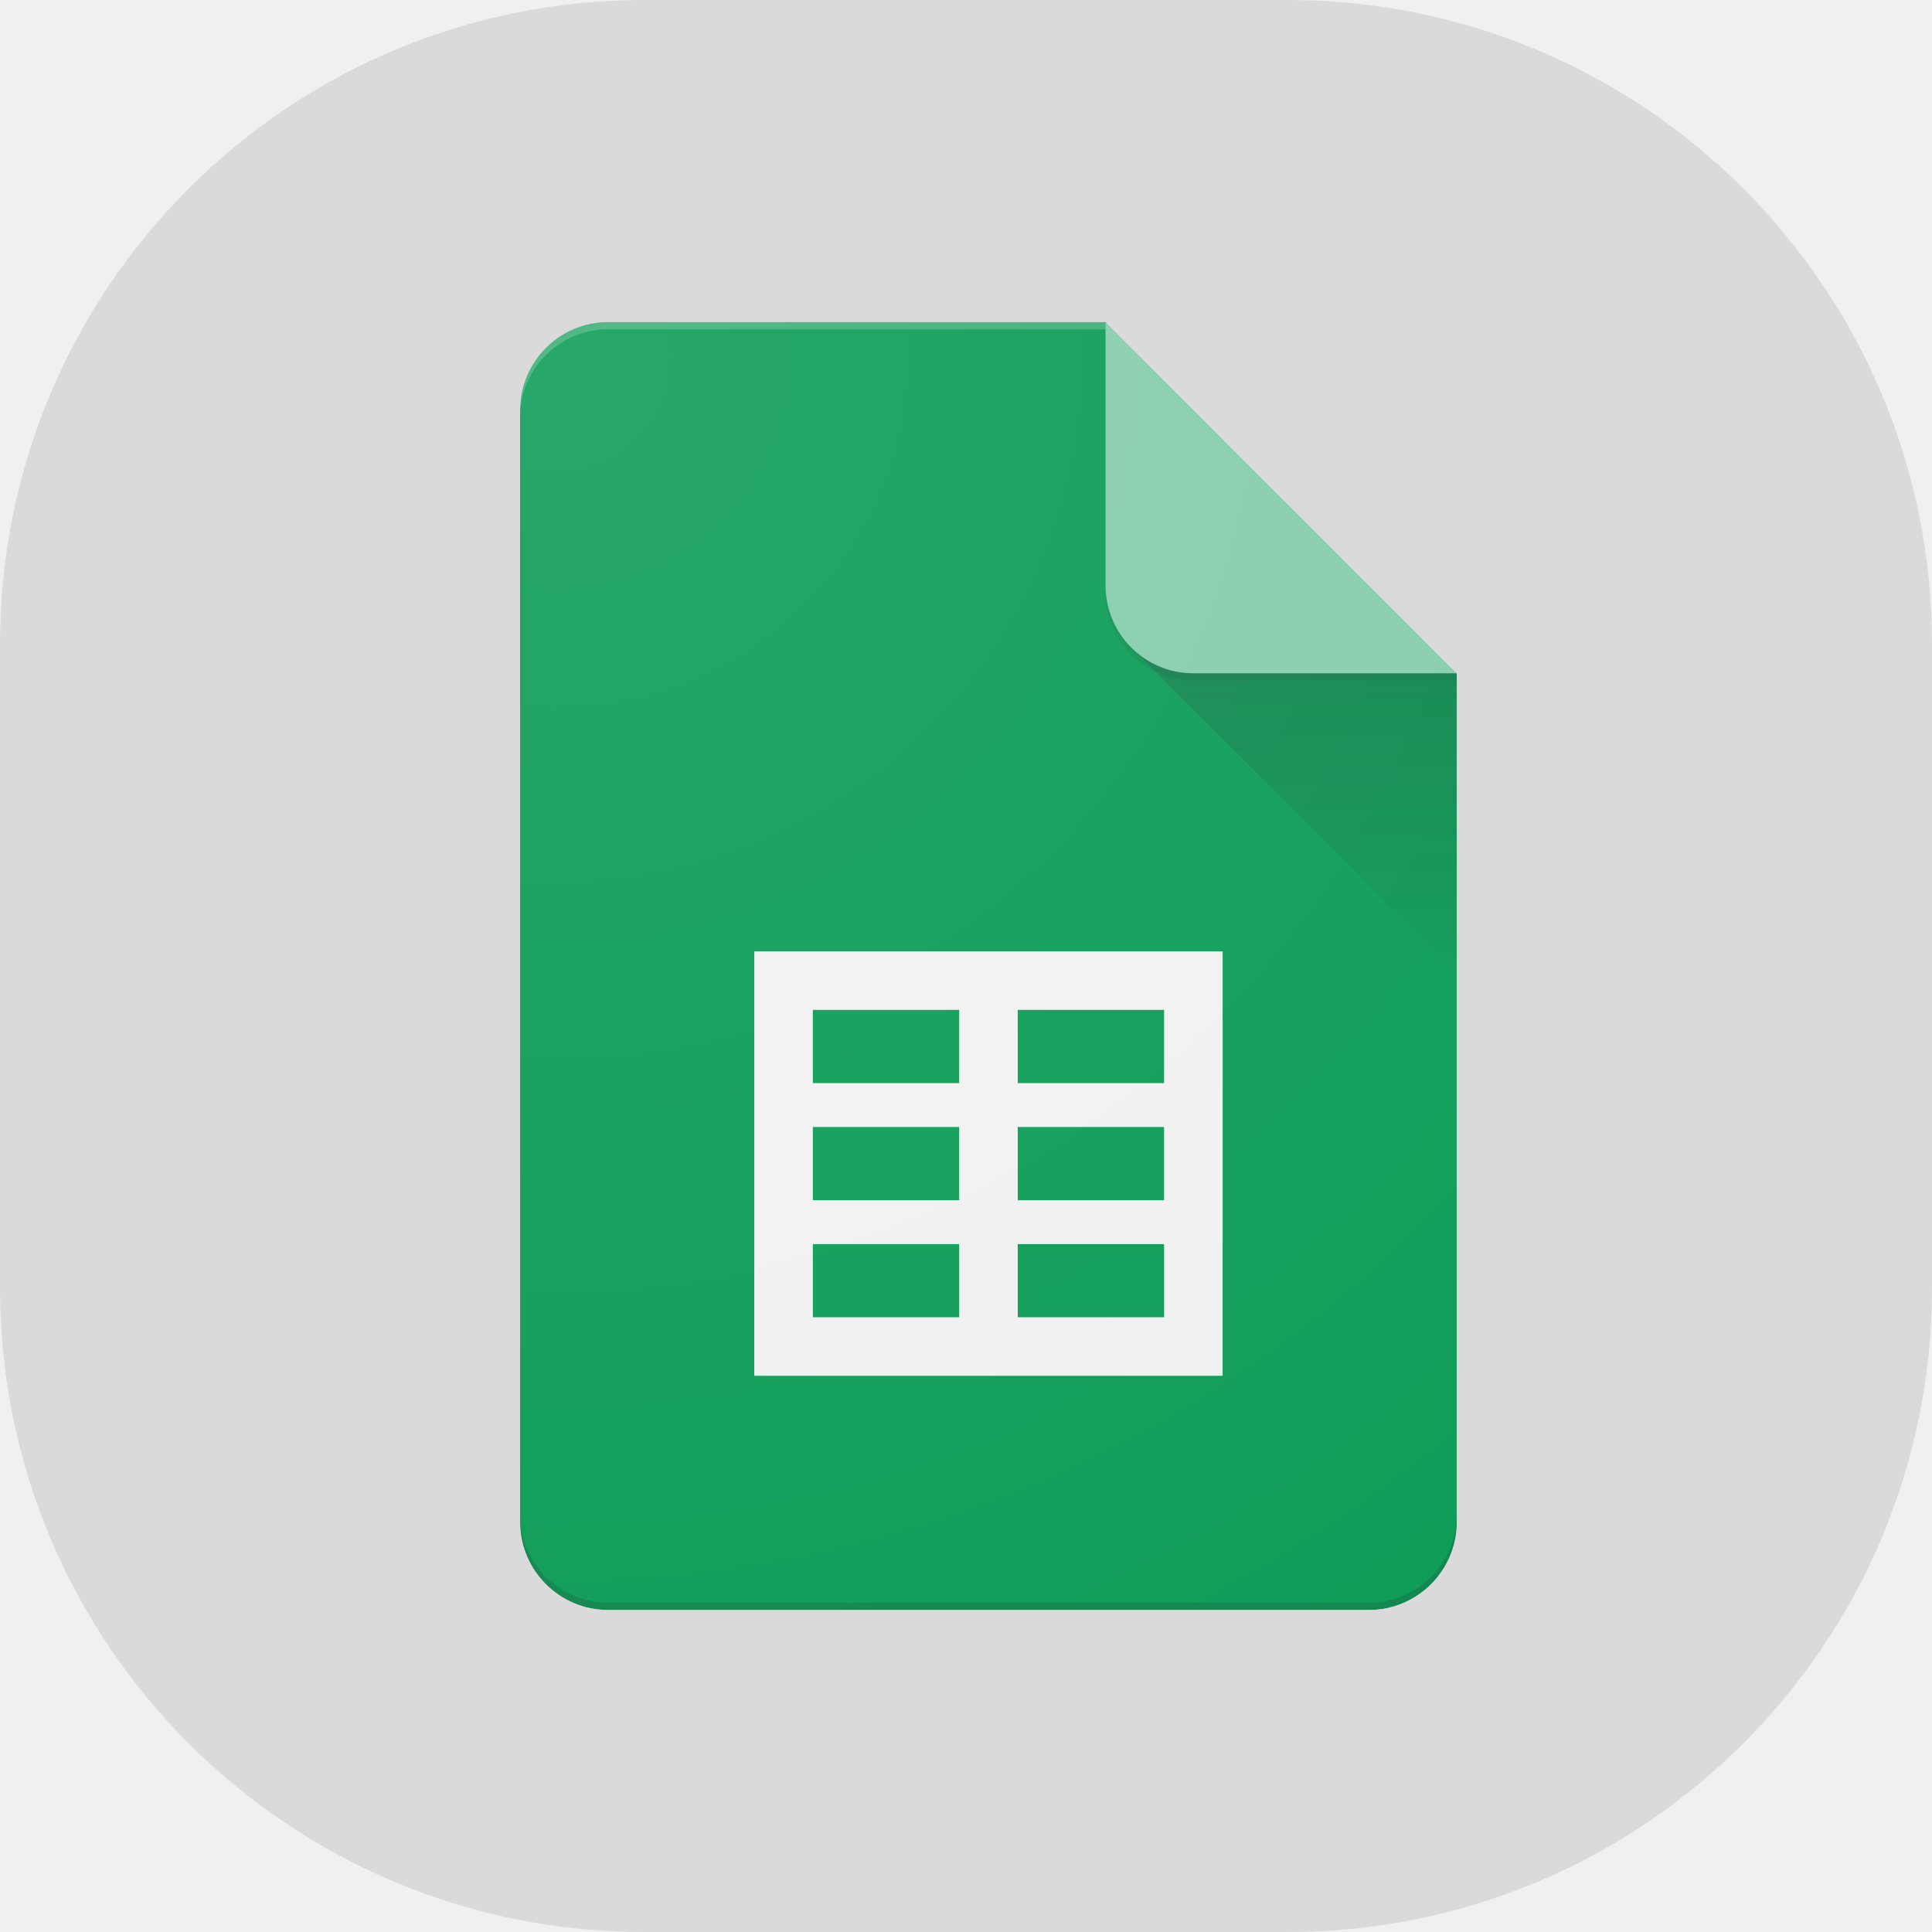
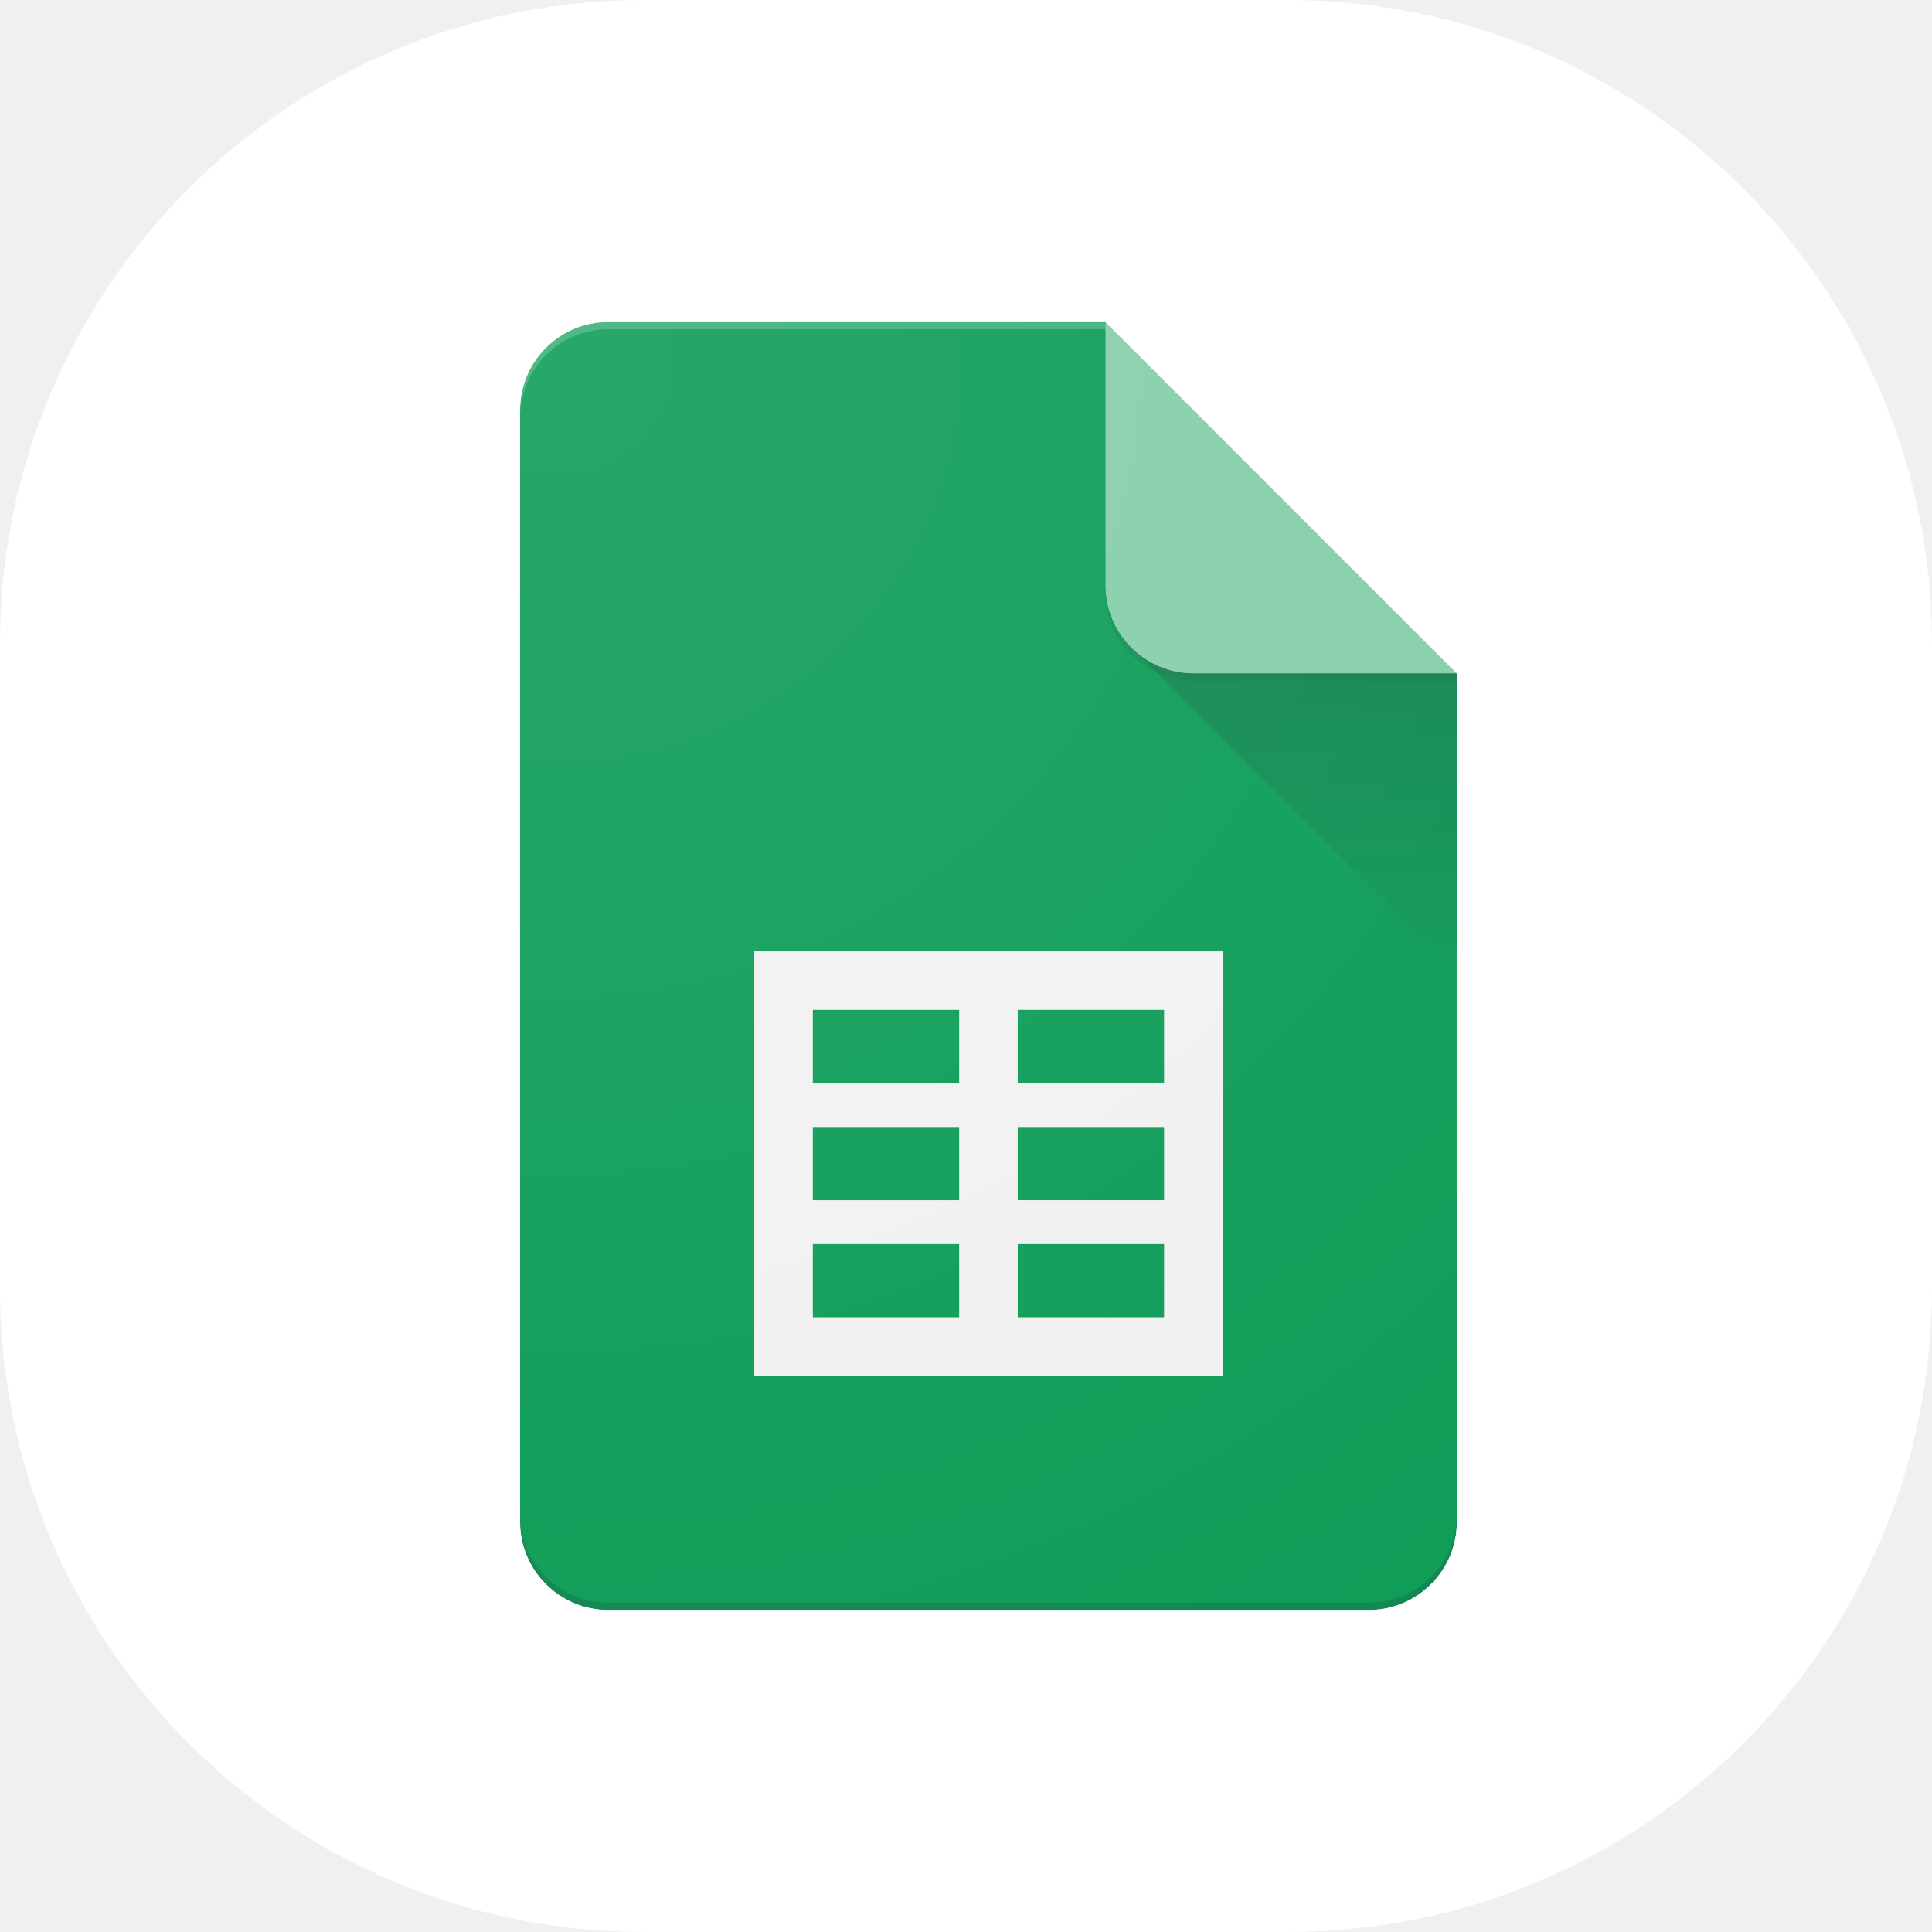
<svg xmlns="http://www.w3.org/2000/svg" width="36" height="36" viewBox="0 0 36 36" fill="none">
-   <rect opacity="0.1" width="36" height="36" rx="12" fill="#121313" />
+   <rect width="36" height="36" rx="12" fill="white" />
  <mask id="mask0" mask-type="alpha" maskUnits="userSpaceOnUse" x="9" y="6" width="19" height="24">
    <path d="M20.601 6H11.328C10.428 6 9.691 6.736 9.691 7.636V28.364C9.691 29.264 10.428 30 11.328 30H25.51C26.41 30 27.146 29.264 27.146 28.364V12.546L20.601 6Z" fill="white" />
  </mask>
  <g mask="url(#mask0)">
    <path d="M20.601 6H11.328C10.428 6 9.691 6.736 9.691 7.636V28.364C9.691 29.264 10.428 30 11.328 30H25.51C26.41 30 27.146 29.264 27.146 28.364V12.546L23.328 9.818L20.601 6Z" fill="#0F9D58" />
  </g>
  <mask id="mask1" mask-type="alpha" maskUnits="userSpaceOnUse" x="9" y="6" width="19" height="24">
    <path d="M20.601 6H11.328C10.428 6 9.691 6.736 9.691 7.636V28.364C9.691 29.264 10.428 30 11.328 30H25.51C26.41 30 27.146 29.264 27.146 28.364V12.546L20.601 6Z" fill="white" />
  </mask>
  <g mask="url(#mask1)">
    <path d="M14.055 17.727V25.636H22.782V17.727H14.055ZM17.873 24.545H15.146V23.182H17.873V24.545ZM17.873 22.364H15.146V21H17.873V22.364ZM17.873 20.182H15.146V18.818H17.873V20.182ZM21.691 24.545H18.964V23.182H21.691V24.545ZM21.691 22.364H18.964V21H21.691V22.364ZM21.691 20.182H18.964V18.818H21.691V20.182Z" fill="#F1F1F1" />
  </g>
  <mask id="mask2" mask-type="alpha" maskUnits="userSpaceOnUse" x="9" y="6" width="19" height="24">
    <path d="M20.601 6H11.328C10.428 6 9.691 6.736 9.691 7.636V28.364C9.691 29.264 10.428 30 11.328 30H25.51C26.41 30 27.146 29.264 27.146 28.364V12.546L20.601 6Z" fill="white" />
  </mask>
  <g mask="url(#mask2)">
    <path d="M21.08 12.067L27.147 18.132V12.546L21.08 12.067Z" fill="url(#paint0_linear)" />
  </g>
  <mask id="mask3" mask-type="alpha" maskUnits="userSpaceOnUse" x="9" y="6" width="19" height="24">
    <path d="M20.601 6H11.328C10.428 6 9.691 6.736 9.691 7.636V28.364C9.691 29.264 10.428 30 11.328 30H25.51C26.41 30 27.146 29.264 27.146 28.364V12.546L20.601 6Z" fill="white" />
  </mask>
  <g mask="url(#mask3)">
    <path d="M20.6 6V10.909C20.6 11.813 21.332 12.546 22.236 12.546H27.145L20.6 6Z" fill="#87CEAC" />
  </g>
  <mask id="mask4" mask-type="alpha" maskUnits="userSpaceOnUse" x="9" y="6" width="19" height="24">
    <path d="M20.601 6H11.328C10.428 6 9.691 6.736 9.691 7.636V28.364C9.691 29.264 10.428 30 11.328 30H25.51C26.41 30 27.146 29.264 27.146 28.364V12.546L20.601 6Z" fill="white" />
  </mask>
  <g mask="url(#mask4)">
    <path d="M11.328 6C10.428 6 9.691 6.736 9.691 7.636V7.773C9.691 6.873 10.428 6.136 11.328 6.136H20.601V6H11.328Z" fill="white" fill-opacity="0.2" />
  </g>
  <mask id="mask5" mask-type="alpha" maskUnits="userSpaceOnUse" x="9" y="6" width="19" height="24">
    <path d="M20.601 6H11.328C10.428 6 9.691 6.736 9.691 7.636V28.364C9.691 29.264 10.428 30 11.328 30H25.51C26.41 30 27.146 29.264 27.146 28.364V12.546L20.601 6Z" fill="white" />
  </mask>
  <g mask="url(#mask5)">
    <path d="M25.51 29.864H11.328C10.428 29.864 9.691 29.127 9.691 28.227V28.364C9.691 29.264 10.428 30 11.328 30H25.51C26.41 30 27.146 29.264 27.146 28.364V28.227C27.146 29.127 26.41 29.864 25.51 29.864Z" fill="#263238" fill-opacity="0.2" />
  </g>
  <mask id="mask6" mask-type="alpha" maskUnits="userSpaceOnUse" x="9" y="6" width="19" height="24">
    <path d="M20.601 6H11.328C10.428 6 9.691 6.736 9.691 7.636V28.364C9.691 29.264 10.428 30 11.328 30H25.51C26.41 30 27.146 29.264 27.146 28.364V12.546L20.601 6Z" fill="white" />
  </mask>
  <g mask="url(#mask6)">
    <path d="M22.236 12.546C21.332 12.546 20.6 11.813 20.6 10.909V11.046C20.6 11.95 21.332 12.682 22.236 12.682H27.145V12.546H22.236Z" fill="#263238" fill-opacity="0.1" />
  </g>
  <path d="M20.601 6H11.328C10.428 6 9.691 6.736 9.691 7.636V28.364C9.691 29.264 10.428 30 11.328 30H25.51C26.41 30 27.146 29.264 27.146 28.364V12.546L20.601 6Z" fill="url(#paint1_radial)" />
  <defs>
    <linearGradient id="paint0_linear" x1="24.114" y1="12.588" x2="24.114" y2="18.133" gradientUnits="userSpaceOnUse">
      <stop stop-color="#263238" stop-opacity="0.2" />
      <stop offset="1" stop-color="#263238" stop-opacity="0.02" />
    </linearGradient>
    <radialGradient id="paint1_radial" cx="0" cy="0" r="1" gradientUnits="userSpaceOnUse" gradientTransform="translate(10.2444 6.47705) scale(28.1452)">
      <stop stop-color="white" stop-opacity="0.1" />
      <stop offset="1" stop-color="white" stop-opacity="0" />
    </radialGradient>
  </defs>
</svg>
